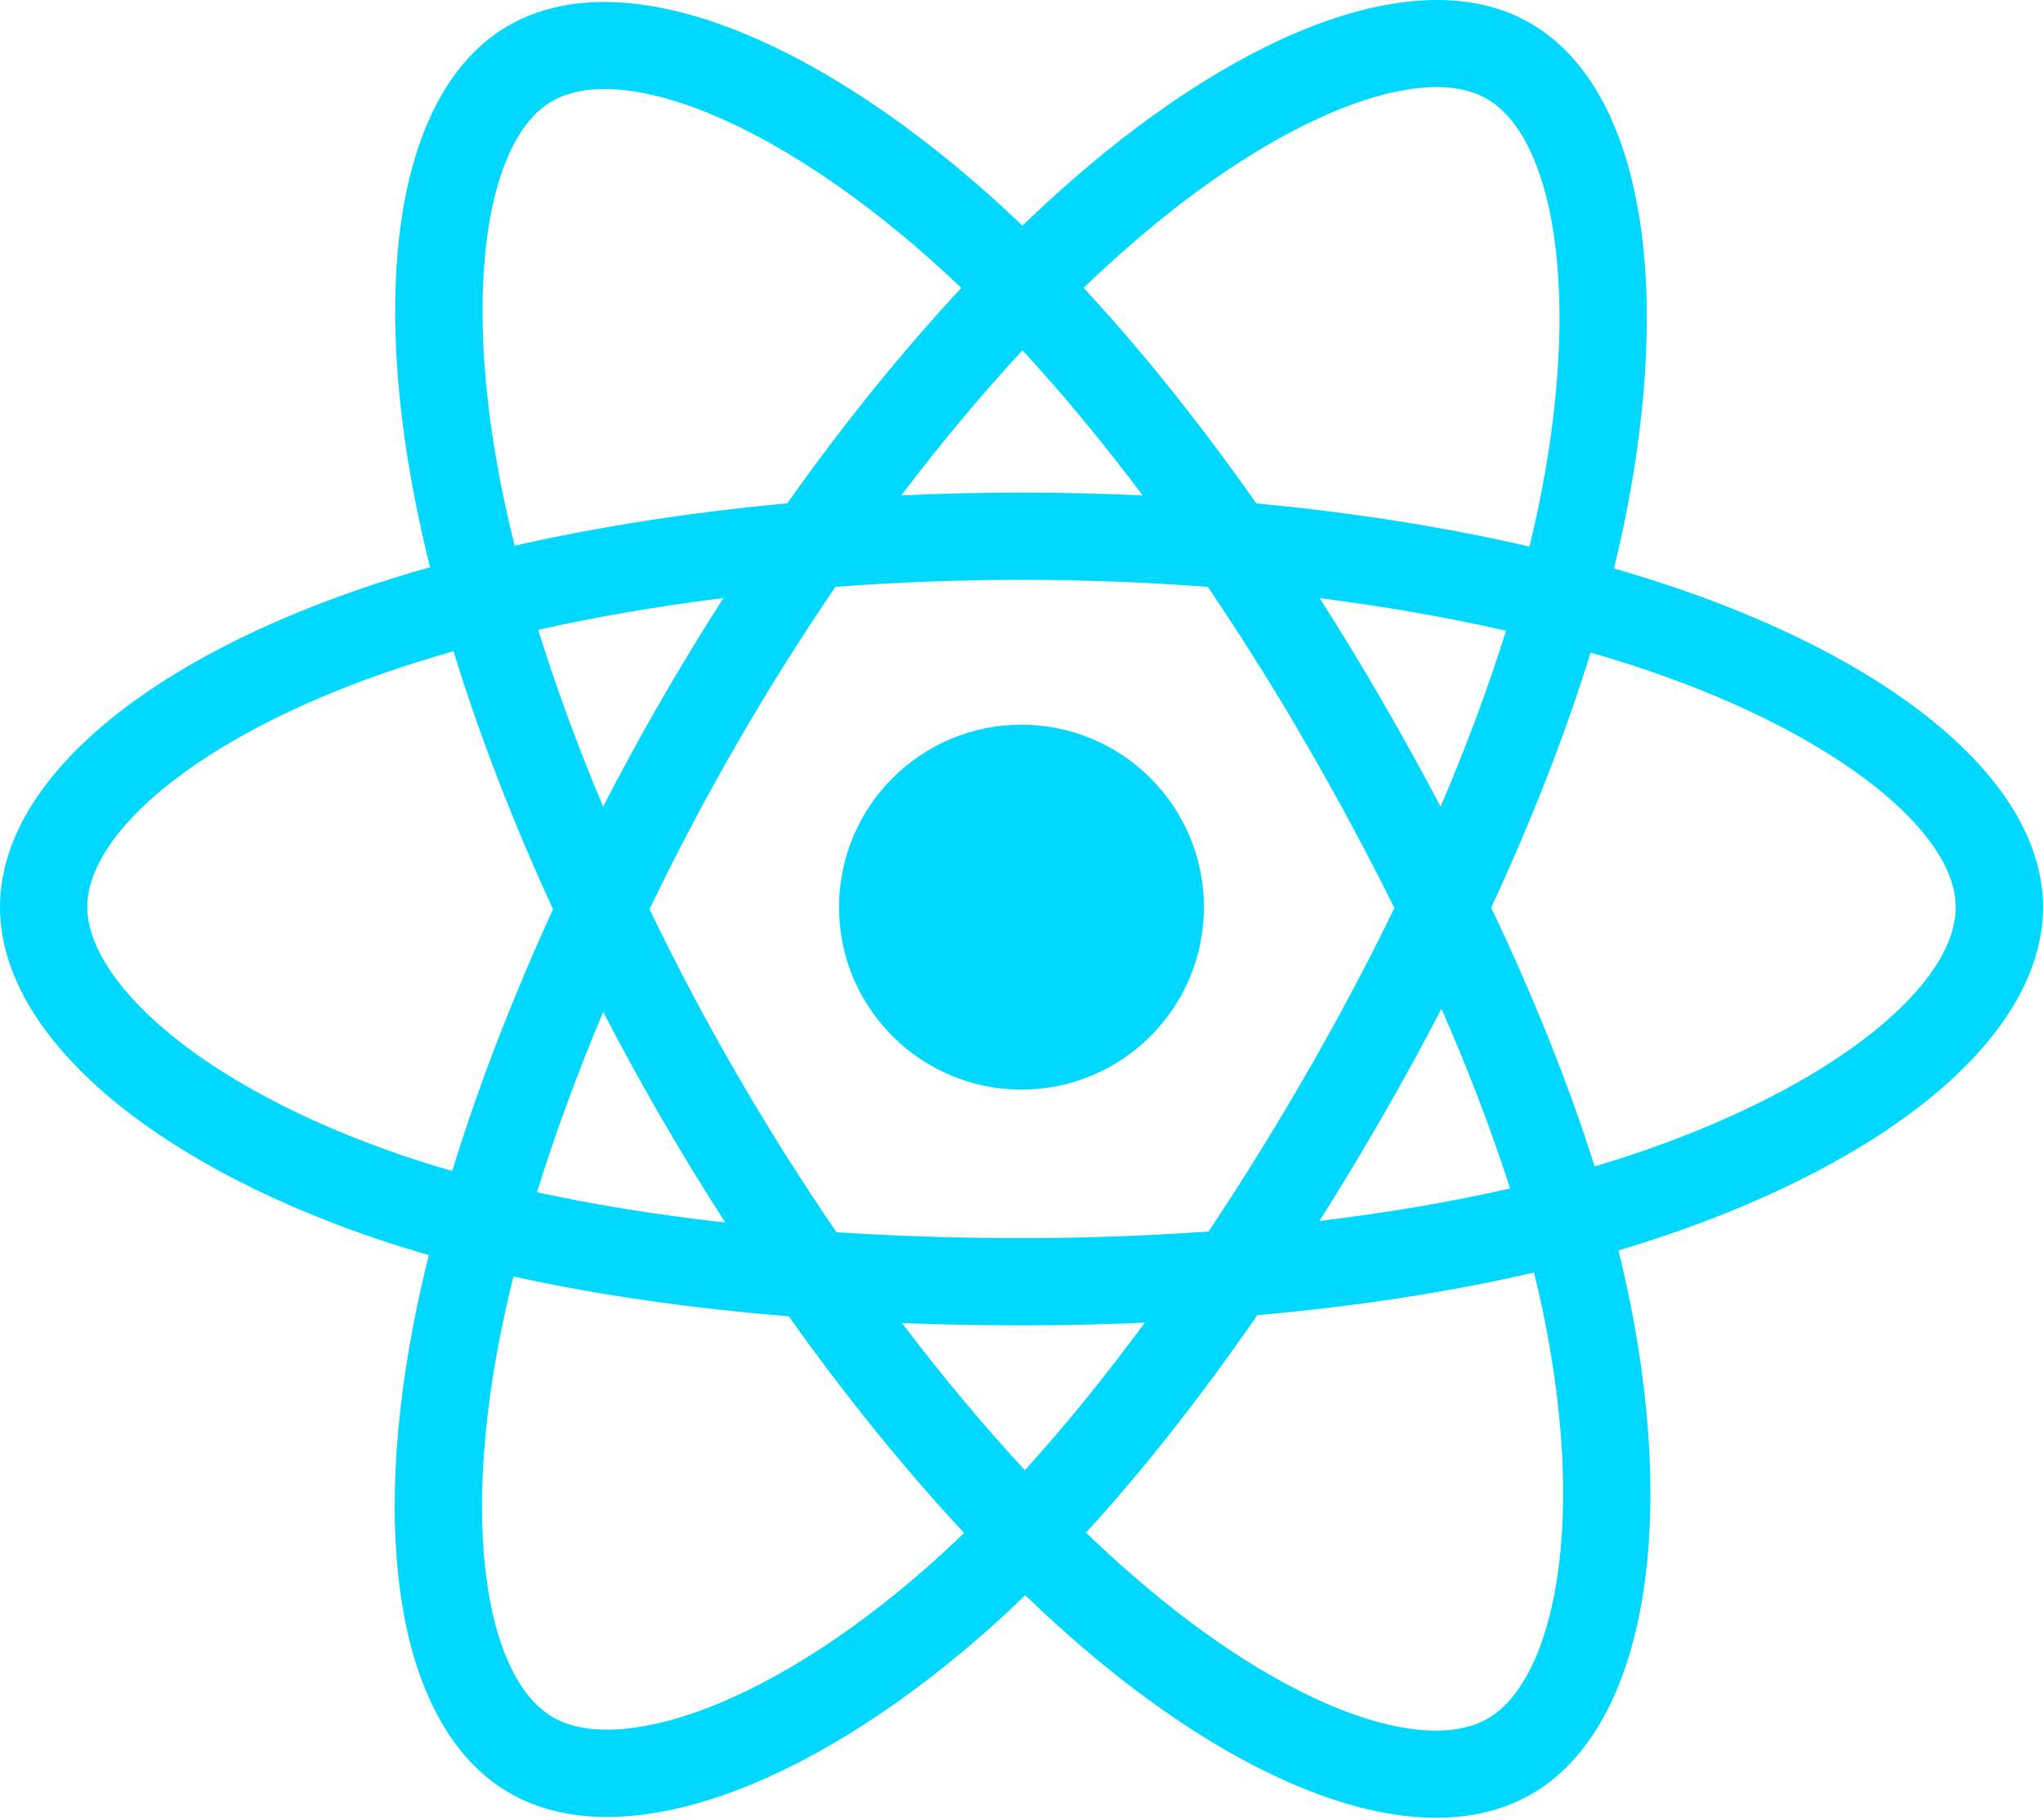
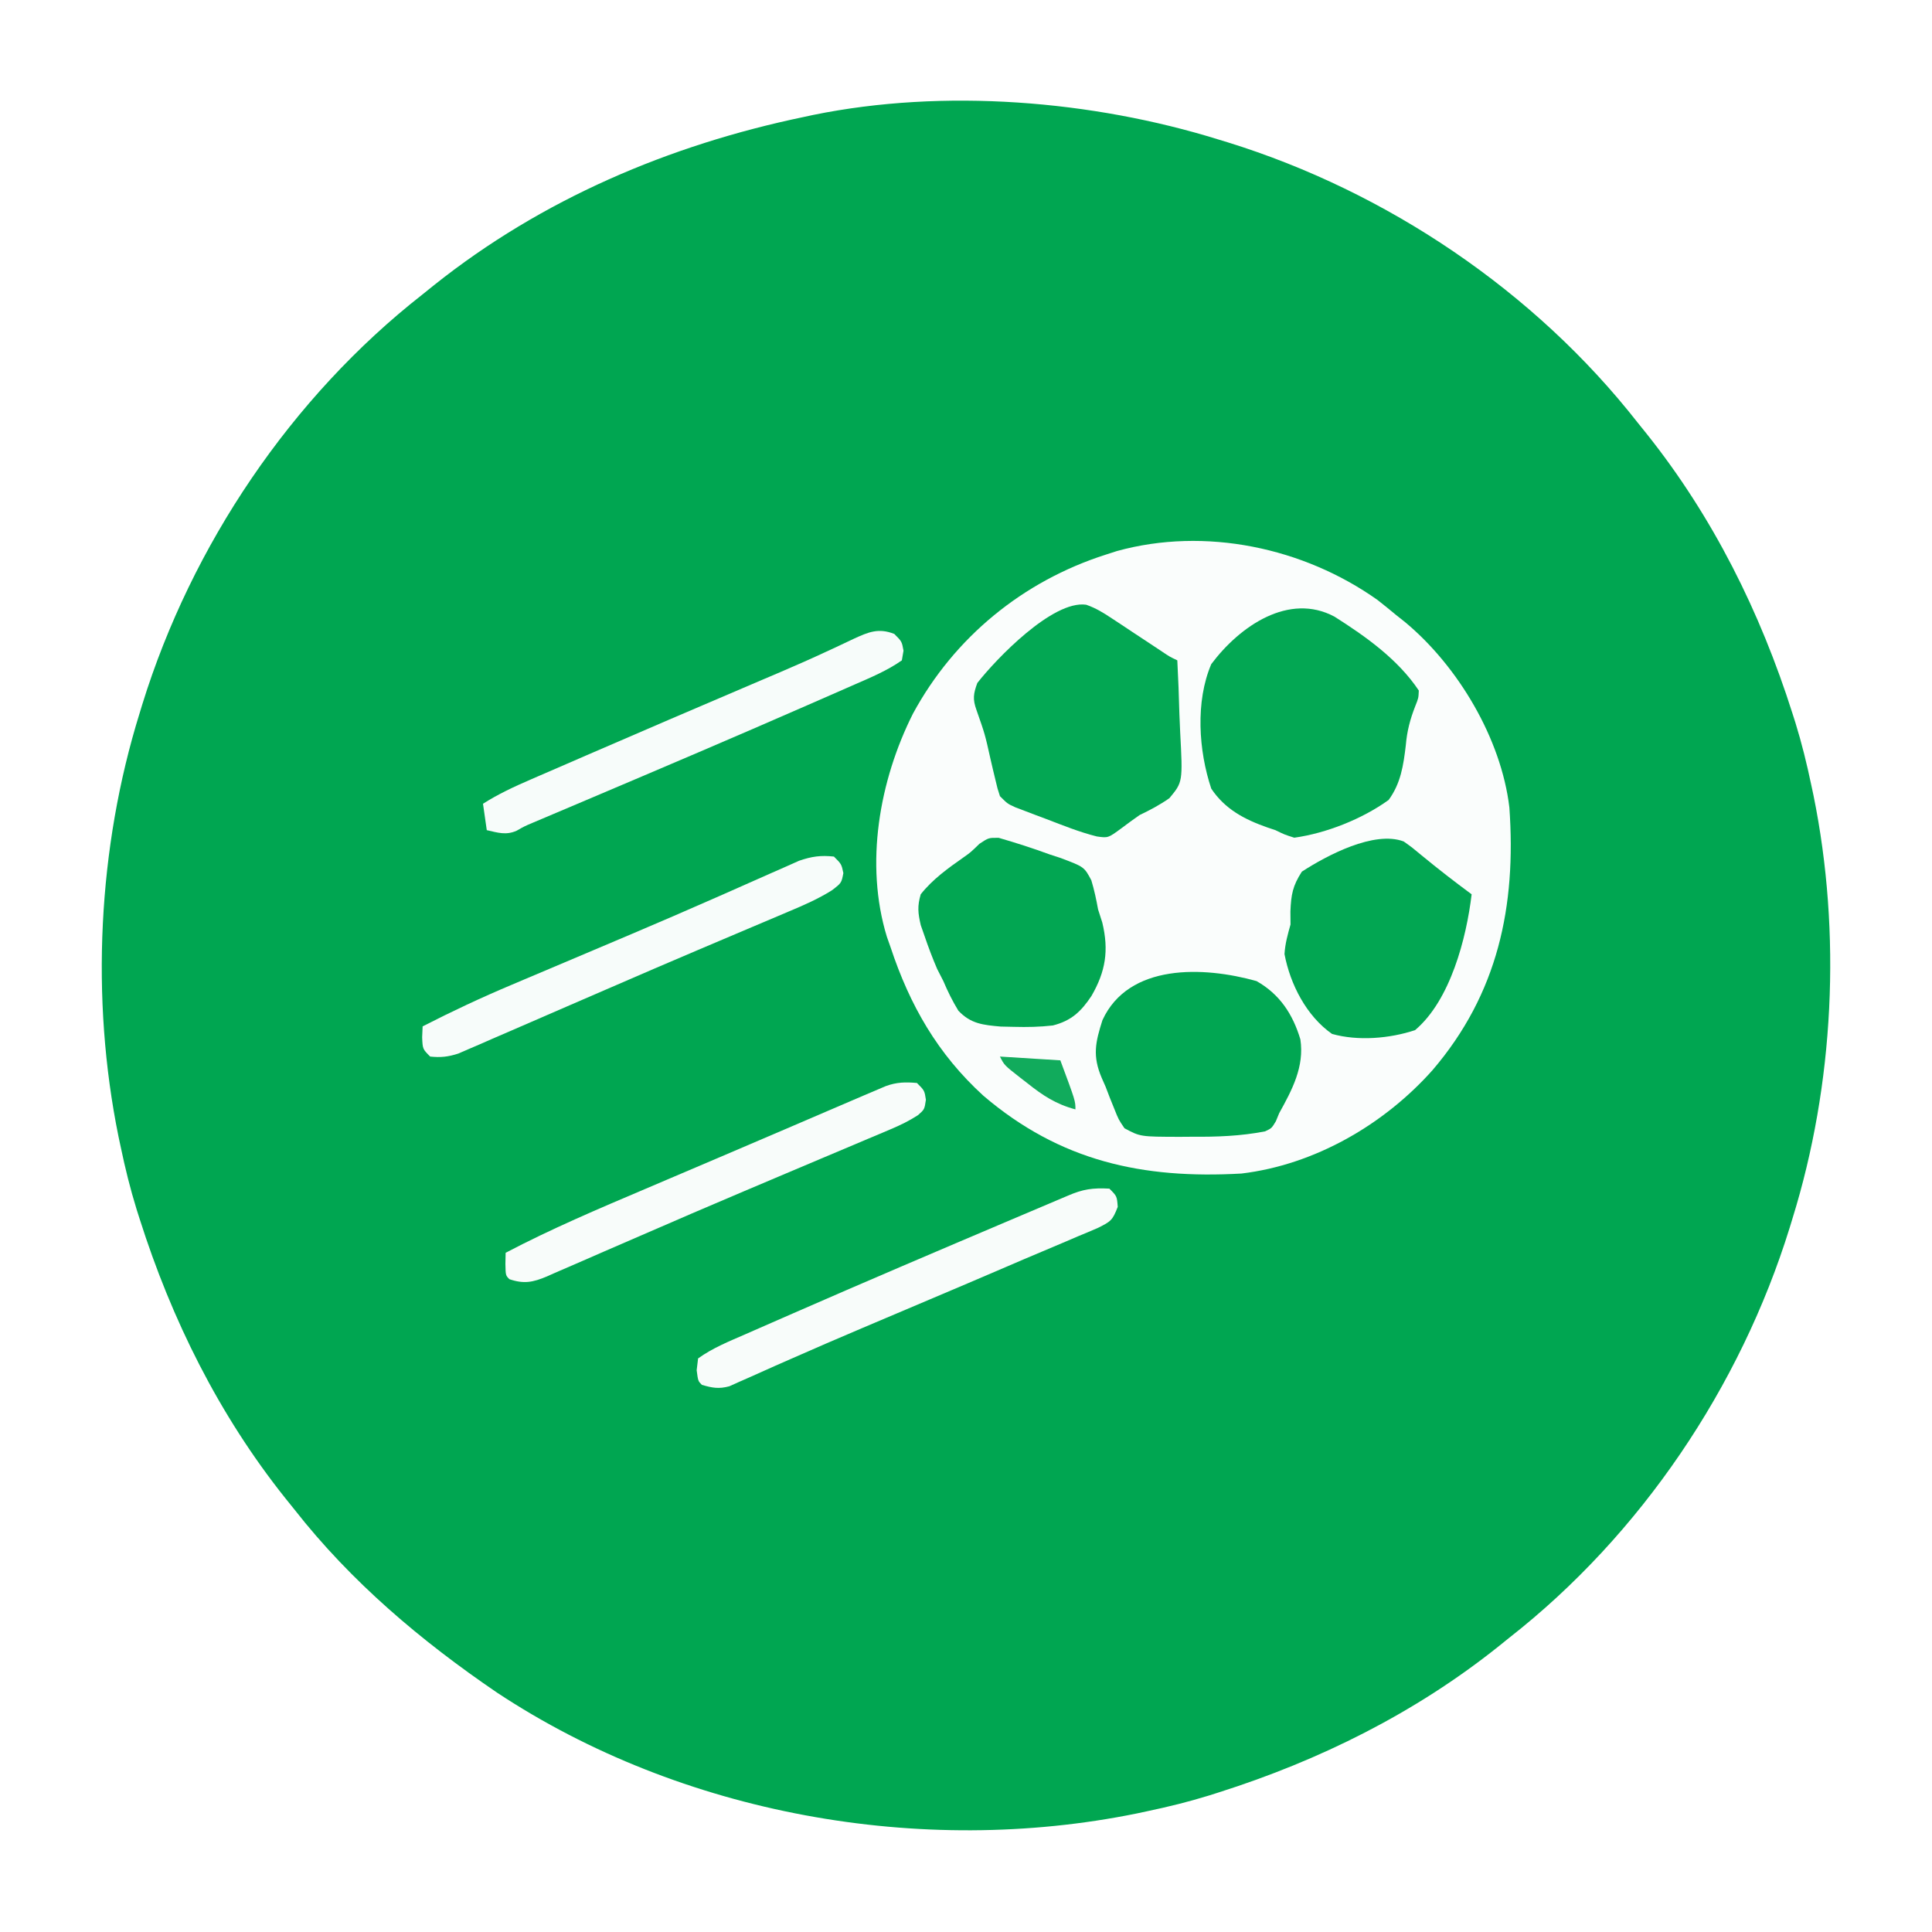
- <svg xmlns="http://www.w3.org/2000/svg" aria-hidden="true" role="img" class="iconify iconify--logos" width="35.93" height="32" preserveAspectRatio="xMidYMid meet" viewBox="0 0 256 228">
-   <path fill="#00D8FF" d="M210.483 73.824a171.49 171.49 0 0 0-8.24-2.597c.465-1.9.893-3.777 1.273-5.621c6.238-30.281 2.16-54.676-11.769-62.708c-13.355-7.7-35.196.329-57.254 19.526a171.23 171.23 0 0 0-6.375 5.848a155.866 155.866 0 0 0-4.241-3.917C100.759 3.829 77.587-4.822 63.673 3.233C50.33 10.957 46.379 33.89 51.995 62.588a170.974 170.974 0 0 0 1.892 8.48c-3.28.932-6.445 1.924-9.474 2.98C17.309 83.498 0 98.307 0 113.668c0 15.865 18.582 31.778 46.812 41.427a145.52 145.52 0 0 0 6.921 2.165a167.467 167.467 0 0 0-2.01 9.138c-5.354 28.2-1.173 50.591 12.134 58.266c13.744 7.926 36.812-.22 59.273-19.855a145.567 145.567 0 0 0 5.342-4.923a168.064 168.064 0 0 0 6.92 6.314c21.758 18.722 43.246 26.282 56.54 18.586c13.731-7.949 18.194-32.003 12.4-61.268a145.016 145.016 0 0 0-1.535-6.842c1.62-.48 3.21-.974 4.76-1.488c29.348-9.723 48.443-25.443 48.443-41.52c0-15.417-17.868-30.326-45.517-39.844Zm-6.365 70.984c-1.4.463-2.836.91-4.3 1.345c-3.24-10.257-7.612-21.163-12.963-32.432c5.106-11 9.31-21.767 12.459-31.957c2.619.758 5.16 1.557 7.61 2.4c23.69 8.156 38.14 20.213 38.14 29.504c0 9.896-15.606 22.743-40.946 31.14Zm-10.514 20.834c2.562 12.94 2.927 24.64 1.23 33.787c-1.524 8.219-4.59 13.698-8.382 15.893c-8.067 4.67-25.32-1.4-43.927-17.412a156.726 156.726 0 0 1-6.437-5.87c7.214-7.889 14.423-17.06 21.459-27.246c12.376-1.098 24.068-2.894 34.671-5.345a134.17 134.17 0 0 1 1.386 6.193ZM87.276 214.515c-7.882 2.783-14.16 2.863-17.955.675c-8.075-4.657-11.432-22.636-6.853-46.752a156.923 156.923 0 0 1 1.869-8.499c10.486 2.32 22.093 3.988 34.498 4.994c7.084 9.967 14.501 19.128 21.976 27.15a134.668 134.668 0 0 1-4.877 4.492c-9.933 8.682-19.886 14.842-28.658 17.94ZM50.35 144.747c-12.483-4.267-22.792-9.812-29.858-15.863c-6.35-5.437-9.555-10.836-9.555-15.216c0-9.322 13.897-21.212 37.076-29.293c2.813-.98 5.757-1.905 8.812-2.773c3.204 10.42 7.406 21.315 12.477 32.332c-5.137 11.18-9.399 22.249-12.634 32.792a134.718 134.718 0 0 1-6.318-1.979Zm12.378-84.26c-4.811-24.587-1.616-43.134 6.425-47.789c8.564-4.958 27.502 2.111 47.463 19.835a144.318 144.318 0 0 1 3.841 3.545c-7.438 7.987-14.787 17.08-21.808 26.988c-12.04 1.116-23.565 2.908-34.161 5.309a160.342 160.342 0 0 1-1.76-7.887Zm110.427 27.268a347.8 347.8 0 0 0-7.785-12.803c8.168 1.033 15.994 2.404 23.343 4.08c-2.206 7.072-4.956 14.465-8.193 22.045a381.151 381.151 0 0 0-7.365-13.322Zm-45.032-43.861c5.044 5.465 10.096 11.566 15.065 18.186a322.04 322.04 0 0 0-30.257-.006c4.974-6.559 10.069-12.652 15.192-18.18ZM82.802 87.83a323.167 323.167 0 0 0-7.227 13.238c-3.184-7.553-5.909-14.98-8.134-22.152c7.304-1.634 15.093-2.97 23.209-3.984a321.524 321.524 0 0 0-7.848 12.897Zm8.081 65.352c-8.385-.936-16.291-2.203-23.593-3.793c2.26-7.3 5.045-14.885 8.298-22.6a321.187 321.187 0 0 0 7.257 13.246c2.594 4.48 5.28 8.868 8.038 13.147Zm37.542 31.03c-5.184-5.592-10.354-11.779-15.403-18.433c4.902.192 9.899.29 14.978.29c5.218 0 10.376-.117 15.453-.343c-4.985 6.774-10.018 12.97-15.028 18.486Zm52.198-57.817c3.422 7.8 6.306 15.345 8.596 22.52c-7.422 1.694-15.436 3.058-23.88 4.071a382.417 382.417 0 0 0 7.859-13.026a347.403 347.403 0 0 0 7.425-13.565Zm-16.898 8.101a358.557 358.557 0 0 1-12.281 19.815a329.4 329.4 0 0 1-23.444.823c-7.967 0-15.716-.248-23.178-.732a310.202 310.202 0 0 1-12.513-19.846h.001a307.41 307.41 0 0 1-10.923-20.627a310.278 310.278 0 0 1 10.89-20.637l-.001.001a307.318 307.318 0 0 1 12.413-19.761c7.613-.576 15.42-.876 23.31-.876H128c7.926 0 15.743.303 23.354.883a329.357 329.357 0 0 1 12.335 19.695a358.489 358.489 0 0 1 11.036 20.54a329.472 329.472 0 0 1-11 20.722Zm22.56-122.124c8.572 4.944 11.906 24.881 6.52 51.026c-.344 1.668-.73 3.367-1.15 5.09c-10.622-2.452-22.155-4.275-34.23-5.408c-7.034-10.017-14.323-19.124-21.64-27.008a160.789 160.789 0 0 1 5.888-5.4c18.9-16.447 36.564-22.941 44.612-18.3ZM128 90.808c12.625 0 22.86 10.235 22.86 22.86s-10.235 22.86-22.86 22.86s-22.86-10.235-22.86-22.86s10.235-22.86 22.86-22.86Z" />
+ <svg xmlns="http://www.w3.org/2000/svg" version="1.1" width="512" height="512">
+   <path d="M0 0 C1.159 0.353 1.159 0.353 2.341 0.713 C44.519 13.781 83.728 40.174 111 75 C111.802 75.996 112.604 76.993 113.43 78.02 C130.972 100.023 143.509 125.25 152 152 C152.264 152.829 152.528 153.658 152.8 154.513 C154.483 159.954 155.833 165.426 157 171 C157.195 171.912 157.389 172.824 157.59 173.763 C165.039 210.359 163.077 250.384 152 286 C151.765 286.773 151.529 287.545 151.287 288.341 C138.219 330.519 111.826 369.728 77 397 C76.004 397.802 75.007 398.604 73.98 399.43 C51.977 416.972 26.75 429.509 0 438 C-0.829 438.264 -1.658 438.528 -2.513 438.8 C-7.954 440.483 -13.426 441.833 -19 443 C-19.912 443.195 -20.824 443.389 -21.763 443.59 C-78.999 455.241 -142.385 443.866 -191.238 411.59 C-211.38 397.879 -229.936 382.237 -245 363 C-245.802 362.004 -246.604 361.007 -247.43 359.98 C-264.972 337.977 -277.509 312.75 -286 286 C-286.264 285.171 -286.528 284.342 -286.8 283.487 C-288.483 278.046 -289.833 272.574 -291 267 C-291.195 266.088 -291.389 265.176 -291.59 264.237 C-299.039 227.641 -297.077 187.616 -286 152 C-285.765 151.227 -285.529 150.455 -285.287 149.659 C-272.219 107.481 -245.826 68.272 -211 41 C-210.004 40.198 -209.007 39.396 -207.98 38.57 C-179.389 15.775 -145.653 1.434 -110 -6 C-109.172 -6.178 -108.344 -6.356 -107.491 -6.539 C-72.898 -13.608 -33.507 -10.421 0 0 Z " fill="#00A651" transform="translate(323,37)" />
+   <path d="M0 0 C1.664 1.311 3.311 2.643 4.938 4 C5.712 4.614 6.487 5.227 7.285 5.859 C21.302 17.496 32.772 36.724 34.938 55 C36.786 81.17 31.913 104.324 14.574 124.594 C1.711 139.047 -16.682 149.68 -36.062 152 C-62.224 153.478 -84.082 148.766 -104.469 131.367 C-116.555 120.336 -123.956 107.437 -129.062 92 C-129.382 91.095 -129.702 90.19 -130.031 89.258 C-135.935 69.961 -132.036 47.887 -123.147 30.176 C-112.175 9.884 -93.959 -4.993 -72.062 -12 C-71.071 -12.32 -70.08 -12.639 -69.059 -12.969 C-45.673 -19.42 -19.621 -13.913 0 0 Z " fill="#FAFDFC" transform="translate(365.0625,159)" />
+   <path d="M0 0 C8.275 5.24 16.852 11.329 22.359 19.59 C22.27 21.598 22.27 21.598 21.422 23.715 C20.037 27.249 19.23 30.353 18.91 34.113 C18.287 39.415 17.58 44.202 14.359 48.59 C7.386 53.611 -2.114 57.397 -10.641 58.59 C-13.239 57.763 -13.239 57.763 -15.641 56.59 C-16.343 56.355 -17.045 56.119 -17.769 55.877 C-23.829 53.754 -29.012 51.032 -32.641 45.59 C-36.004 35.548 -36.883 22.516 -32.641 12.59 C-25.029 2.423 -12.027 -6.423 0 0 Z " fill="#03A753" transform="translate(353.6406,163.4102)" />
+   <path d="M0 0 C2.59 0.889 4.581 2.137 6.864 3.65 C7.744 4.229 8.625 4.808 9.532 5.404 C10.443 6.011 11.354 6.619 12.293 7.244 C14.108 8.443 15.923 9.641 17.739 10.838 C18.541 11.371 19.343 11.904 20.169 12.453 C22.127 13.769 22.127 13.769 24.168 14.744 C24.417 19.458 24.598 24.167 24.718 28.886 C24.768 30.488 24.836 32.089 24.923 33.69 C25.627 46.989 25.627 46.989 22.067 51.273 C19.505 53.063 16.983 54.398 14.168 55.744 C12.542 56.88 10.934 58.042 9.356 59.244 C5.829 61.838 5.829 61.838 2.85 61.416 C-1.746 60.265 -6.1 58.5 -10.519 56.807 C-11.481 56.446 -12.444 56.086 -13.435 55.715 C-14.354 55.365 -15.272 55.015 -16.218 54.654 C-17.056 54.336 -17.893 54.018 -18.756 53.69 C-20.832 52.744 -20.832 52.744 -22.832 50.744 C-23.486 48.76 -23.486 48.76 -24.05 46.35 C-24.26 45.476 -24.471 44.603 -24.687 43.703 C-24.9 42.789 -25.112 41.874 -25.332 40.932 C-26.809 34.304 -26.809 34.304 -29.05 27.92 C-30.09 25.025 -29.885 23.63 -28.832 20.744 C-23.87 14.386 -8.865 -1.238 0 0 Z " fill="#03A753" transform="translate(287.8315,160.2559)" />
+   <path d="M0 0 C2.297 1.637 2.297 1.637 4.75 3.688 C9.08 7.253 13.486 10.671 18 14 C16.612 25.645 12.355 42.115 3 50 C-3.765 52.239 -12.124 52.933 -19 51 C-25.77 46.263 -30.089 37.843 -31.594 29.844 C-31.425 27.048 -30.749 24.694 -30 22 C-30.009 20.858 -30.018 19.716 -30.027 18.539 C-29.842 14.071 -29.44 11.791 -27 8 C-20.46 3.751 -7.829 -2.976 0 0 Z " fill="#02A652" transform="translate(372,223)" />
+   <path d="M0 0 C6.135 3.472 9.61 8.763 11.613 15.446 C12.708 22.678 9.418 28.843 6 35 C5.71 35.706 5.42 36.412 5.121 37.14 C4 39 4 39 2.264 39.819 C-4.24 41.088 -10.57 41.299 -17.188 41.25 C-18.241 41.258 -19.295 41.265 -20.381 41.273 C-30.815 41.247 -30.815 41.247 -35 39 C-36.574 36.68 -36.574 36.68 -37.688 33.875 C-38.086 32.889 -38.484 31.903 -38.895 30.887 C-39.259 29.934 -39.624 28.981 -40 28 C-40.334 27.243 -40.668 26.487 -41.012 25.707 C-43.518 19.845 -42.726 16.284 -40.84 10.352 C-33.911 -4.715 -14.057 -3.946 0 0 Z " fill="#01A652" transform="translate(333,260)" />
+   <path d="M0 0 C4.569 1.326 9.047 2.757 13.512 4.402 C14.413 4.696 15.315 4.989 16.244 5.291 C22.646 7.689 22.646 7.689 24.538 11.248 C25.313 13.811 25.849 16.331 26.324 18.965 C26.693 20.112 27.062 21.259 27.441 22.441 C29.222 29.839 28.331 35.402 24.574 41.902 C21.818 46.044 19.233 48.479 14.339 49.724 C10.848 50.12 7.524 50.189 4.012 50.09 C2.867 50.065 1.722 50.041 0.542 50.015 C-4.101 49.607 -7.428 49.296 -10.703 45.802 C-12.266 43.247 -13.509 40.72 -14.676 37.965 C-15.218 36.904 -15.761 35.843 -16.32 34.75 C-17.563 31.853 -18.664 28.951 -19.676 25.965 C-20.002 25.034 -20.328 24.103 -20.664 23.145 C-21.408 19.939 -21.599 18.143 -20.676 14.965 C-17.551 11.002 -13.405 8.031 -9.3 5.153 C-7.452 3.85 -7.452 3.85 -5.121 1.586 C-2.676 -0.035 -2.676 -0.035 0 0 Z " fill="#02A652" transform="translate(264.6758,222.0352)" />
+   <path d="M0 0 C2 2 2 2 2.5 4.375 C2 7 2 7 -0.543 8.946 C-4.131 11.196 -7.905 12.854 -11.805 14.484 C-12.577 14.813 -13.349 15.143 -14.145 15.482 C-16.719 16.577 -19.297 17.664 -21.875 18.75 C-24.653 19.927 -27.43 21.106 -30.208 22.286 C-32.205 23.133 -34.202 23.981 -36.2 24.827 C-43.859 28.076 -51.497 31.373 -59.128 34.686 C-62.961 36.349 -66.796 38.007 -70.631 39.665 C-73.784 41.029 -76.935 42.395 -80.083 43.769 C-83.63 45.317 -87.184 46.85 -90.738 48.383 C-92.337 49.085 -92.337 49.085 -93.968 49.801 C-94.955 50.224 -95.942 50.647 -96.958 51.083 C-97.815 51.455 -98.672 51.827 -99.555 52.21 C-102.223 53.072 -104.215 53.295 -107 53 C-109 51 -109 51 -109.125 47.875 C-109.084 46.926 -109.043 45.977 -109 45 C-101.219 41.012 -93.375 37.335 -85.316 33.945 C-84.234 33.486 -83.151 33.027 -82.036 32.553 C-78.546 31.074 -75.054 29.599 -71.562 28.125 C-66.719 26.076 -61.877 24.025 -57.035 21.973 C-55.837 21.465 -54.64 20.958 -53.406 20.435 C-46.06 17.317 -38.736 14.152 -31.434 10.934 C-30.569 10.554 -29.705 10.174 -28.815 9.783 C-24.852 8.042 -20.894 6.291 -16.944 4.522 C-15.556 3.911 -14.169 3.301 -12.781 2.691 C-11.606 2.167 -10.431 1.644 -9.221 1.104 C-5.883 -0.04 -3.499 -0.38 0 0 Z " fill="#F7FCFA" transform="translate(221,227)" />
+   <path d="M0 0 C2 2 2 2 2.438 4.438 C2.293 5.283 2.149 6.129 2 7 C-1.878 9.729 -6.229 11.533 -10.559 13.422 C-11.316 13.755 -12.073 14.088 -12.853 14.431 C-15.379 15.541 -17.908 16.646 -20.438 17.75 C-21.31 18.132 -22.183 18.515 -23.082 18.908 C-42.167 27.269 -61.34 35.425 -80.523 43.558 C-81.656 44.038 -82.789 44.519 -83.956 45.014 C-86.091 45.92 -88.226 46.824 -90.361 47.727 C-91.311 48.129 -92.261 48.532 -93.24 48.947 C-94.48 49.472 -94.48 49.472 -95.745 50.007 C-98.005 50.963 -98.005 50.963 -100.094 52.152 C-102.905 53.403 -105.075 52.665 -108 52 C-108.33 49.69 -108.66 47.38 -109 45 C-104.989 42.451 -100.81 40.498 -96.457 38.621 C-95.712 38.297 -94.968 37.973 -94.2 37.638 C-91.739 36.568 -89.276 35.503 -86.812 34.438 C-85.081 33.686 -83.35 32.934 -81.618 32.182 C-66.948 25.816 -52.25 19.515 -37.54 13.242 C-36.3 12.712 -36.3 12.712 -35.036 12.172 C-33.412 11.479 -31.788 10.787 -30.163 10.097 C-26.06 8.346 -21.99 6.546 -17.948 4.661 C-17.13 4.283 -16.313 3.906 -15.471 3.518 C-13.921 2.799 -12.376 2.069 -10.837 1.327 C-6.874 -0.503 -4.182 -1.653 0 0 Z " fill="#F7FCFA" transform="translate(237,168)" />
+   <path d="M0 0 C2 2 2 2 2.212 4.833 C0.829 8.448 0.335 8.709 -2.974 10.374 C-4.772 11.161 -6.581 11.923 -8.398 12.664 C-9.378 13.086 -10.359 13.508 -11.368 13.942 C-13.48 14.847 -15.596 15.742 -17.716 16.628 C-20.962 17.984 -24.194 19.369 -27.423 20.765 C-34.145 23.663 -40.884 26.522 -47.625 29.375 C-52.387 31.392 -57.149 33.411 -61.91 35.43 C-63.057 35.916 -64.203 36.401 -65.384 36.902 C-71.795 39.623 -78.188 42.38 -84.559 45.195 C-85.879 45.776 -87.199 46.356 -88.519 46.936 C-90.8 47.943 -93.077 48.96 -95.348 49.99 C-96.317 50.416 -97.287 50.842 -98.285 51.281 C-99.088 51.643 -99.891 52.004 -100.719 52.377 C-103.497 53.136 -105.261 52.809 -108 52 C-109 51 -109 51 -109.375 48.125 C-109.251 47.094 -109.127 46.062 -109 45 C-105.162 42.228 -100.765 40.464 -96.441 38.578 C-95.684 38.245 -94.927 37.912 -94.147 37.569 C-91.621 36.459 -89.092 35.354 -86.562 34.25 C-85.691 33.868 -84.819 33.486 -83.92 33.093 C-64.774 24.706 -45.542 16.521 -26.301 8.354 C-25.164 7.872 -24.028 7.39 -22.857 6.892 C-20.709 5.981 -18.561 5.07 -16.412 4.16 C-14.987 3.556 -14.987 3.556 -13.533 2.939 C-12.702 2.587 -11.871 2.235 -11.015 1.872 C-7.031 0.147 -4.455 -0.239 0 0 Z " fill="#F8FCFA" transform="translate(294,315)" />
+   <path d="M0 0 C2 2 2 2 2.375 4.438 C2 7 2 7 0.285 8.52 C-2.068 10.044 -4.352 11.156 -6.935 12.246 C-7.92 12.664 -8.905 13.083 -9.92 13.514 C-10.985 13.961 -12.051 14.407 -13.148 14.867 C-14.261 15.339 -15.374 15.81 -16.52 16.296 C-19.517 17.565 -22.517 18.83 -25.517 20.092 C-28.616 21.398 -31.713 22.71 -34.809 24.021 C-35.421 24.281 -36.033 24.54 -36.664 24.807 C-37.274 25.066 -37.885 25.324 -38.513 25.591 C-40.96 26.627 -43.407 27.663 -45.855 28.698 C-55.03 32.581 -64.18 36.519 -73.312 40.5 C-76.589 41.921 -79.866 43.34 -83.143 44.759 C-85.021 45.575 -86.897 46.394 -88.771 47.218 C-91.197 48.282 -93.628 49.331 -96.062 50.375 C-96.718 50.668 -97.374 50.962 -98.05 51.264 C-101.746 52.826 -104.161 53.31 -108 52 C-109 51 -109 51 -109.062 47.938 C-109.042 46.968 -109.021 45.999 -109 45 C-96.898 38.647 -84.387 33.338 -71.812 28 C-69.639 27.074 -67.465 26.147 -65.292 25.219 C-60.935 23.361 -56.578 21.505 -52.219 19.65 C-46.537 17.23 -40.859 14.8 -35.184 12.363 C-34.366 12.012 -33.549 11.662 -32.707 11.3 C-29.651 9.988 -26.594 8.675 -23.537 7.362 C-21.499 6.487 -19.461 5.612 -17.422 4.738 C-15.729 4.012 -15.729 4.012 -14.003 3.271 C-13.012 2.851 -12.021 2.432 -11 2 C-10.108 1.619 -9.217 1.237 -8.298 0.844 C-5.391 -0.224 -3.072 -0.273 0 0 Z " fill="#F8FCFA" transform="translate(243,287)" />
+   <path d="M0 0 C5.28 0.33 10.56 0.66 16 1 C20 11.75 20 11.75 20 14 C14.792 12.609 11.32 10.298 7.188 7 C6.603 6.549 6.018 6.098 5.416 5.633 C1.143 2.286 1.143 2.286 0 0 Z " fill="#11AB5C" transform="translate(265,280)" />
</svg>
